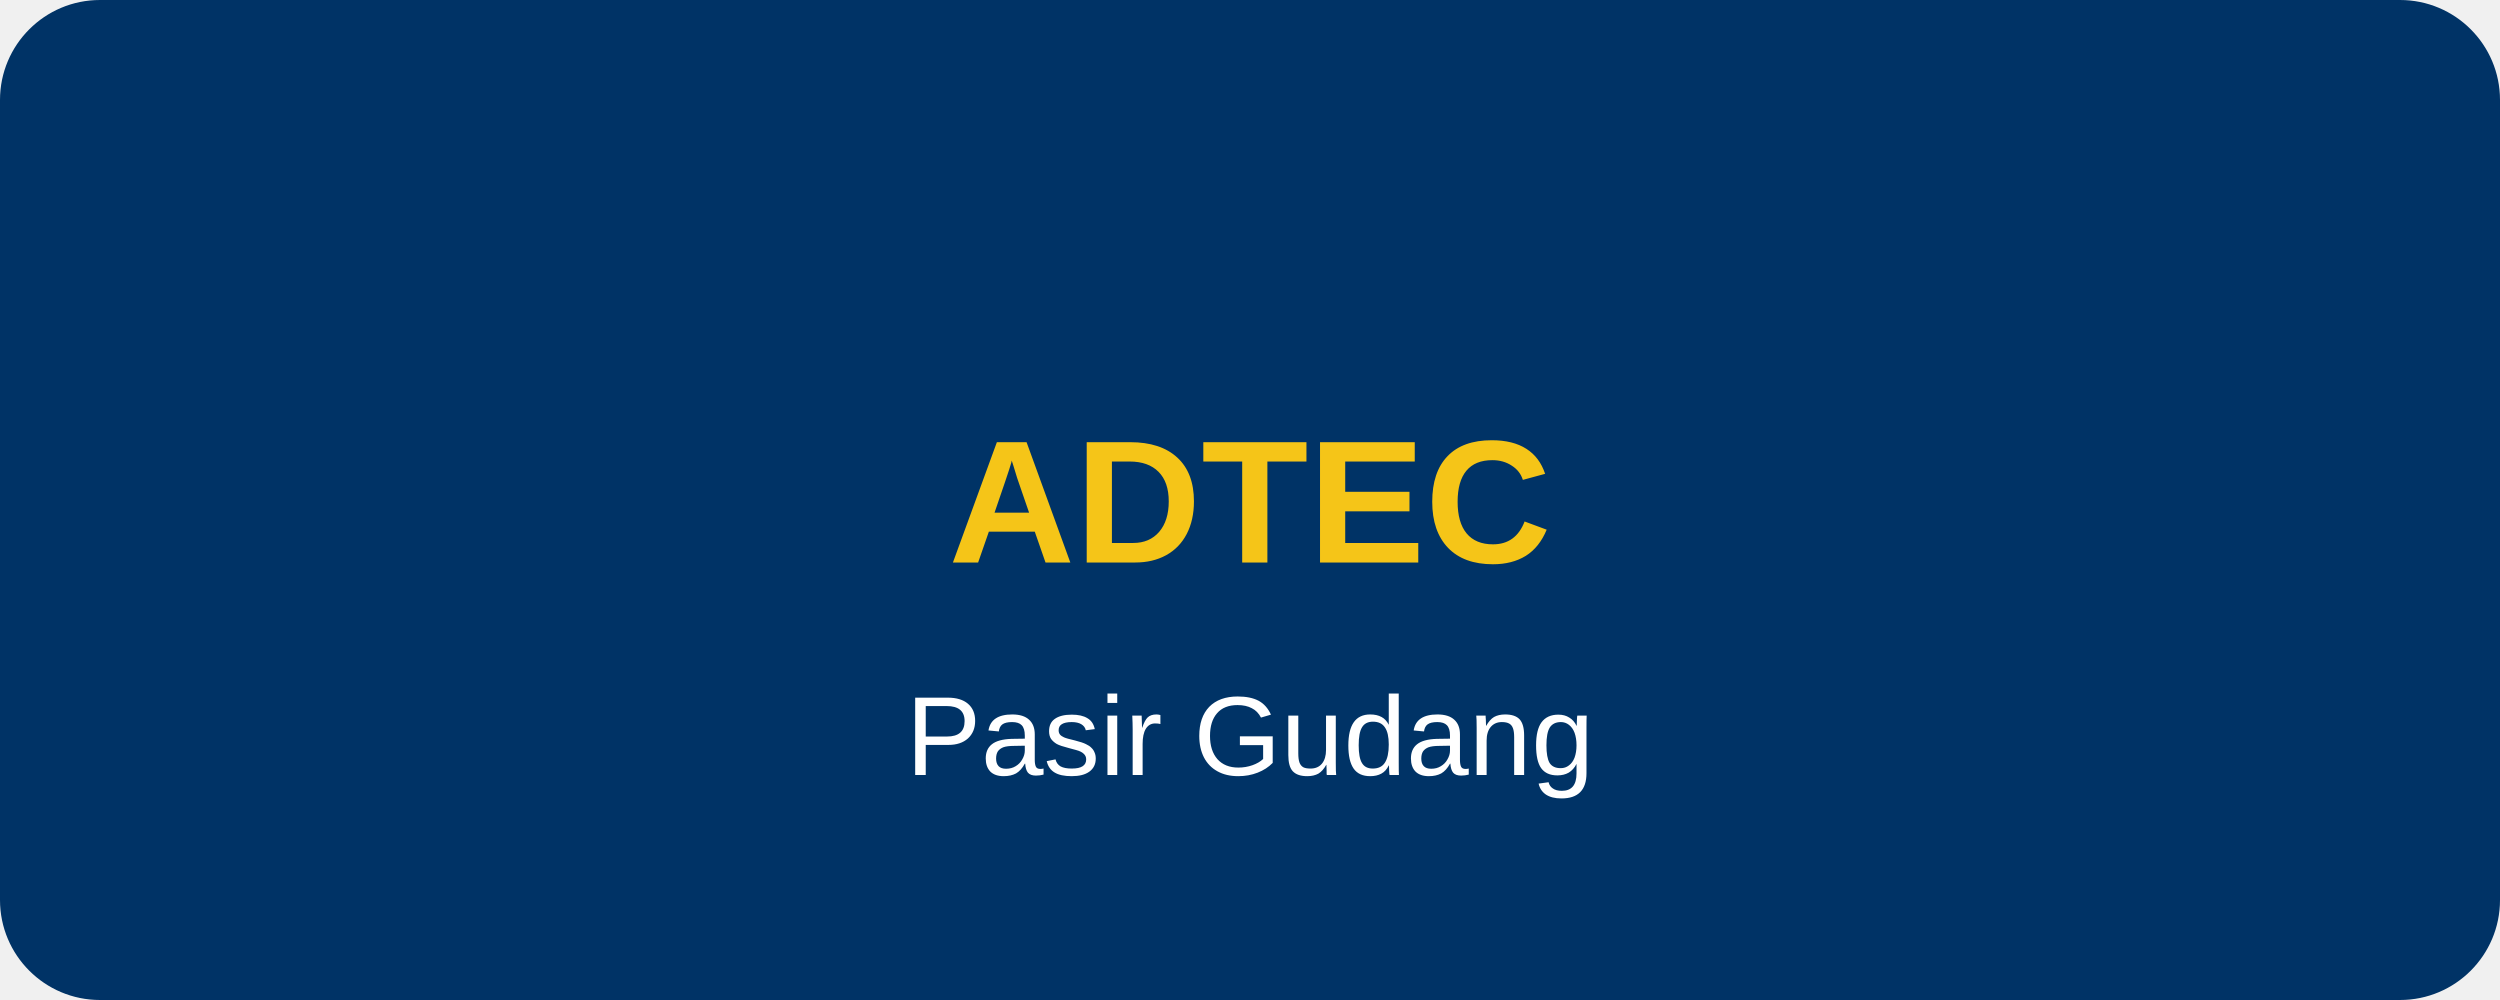
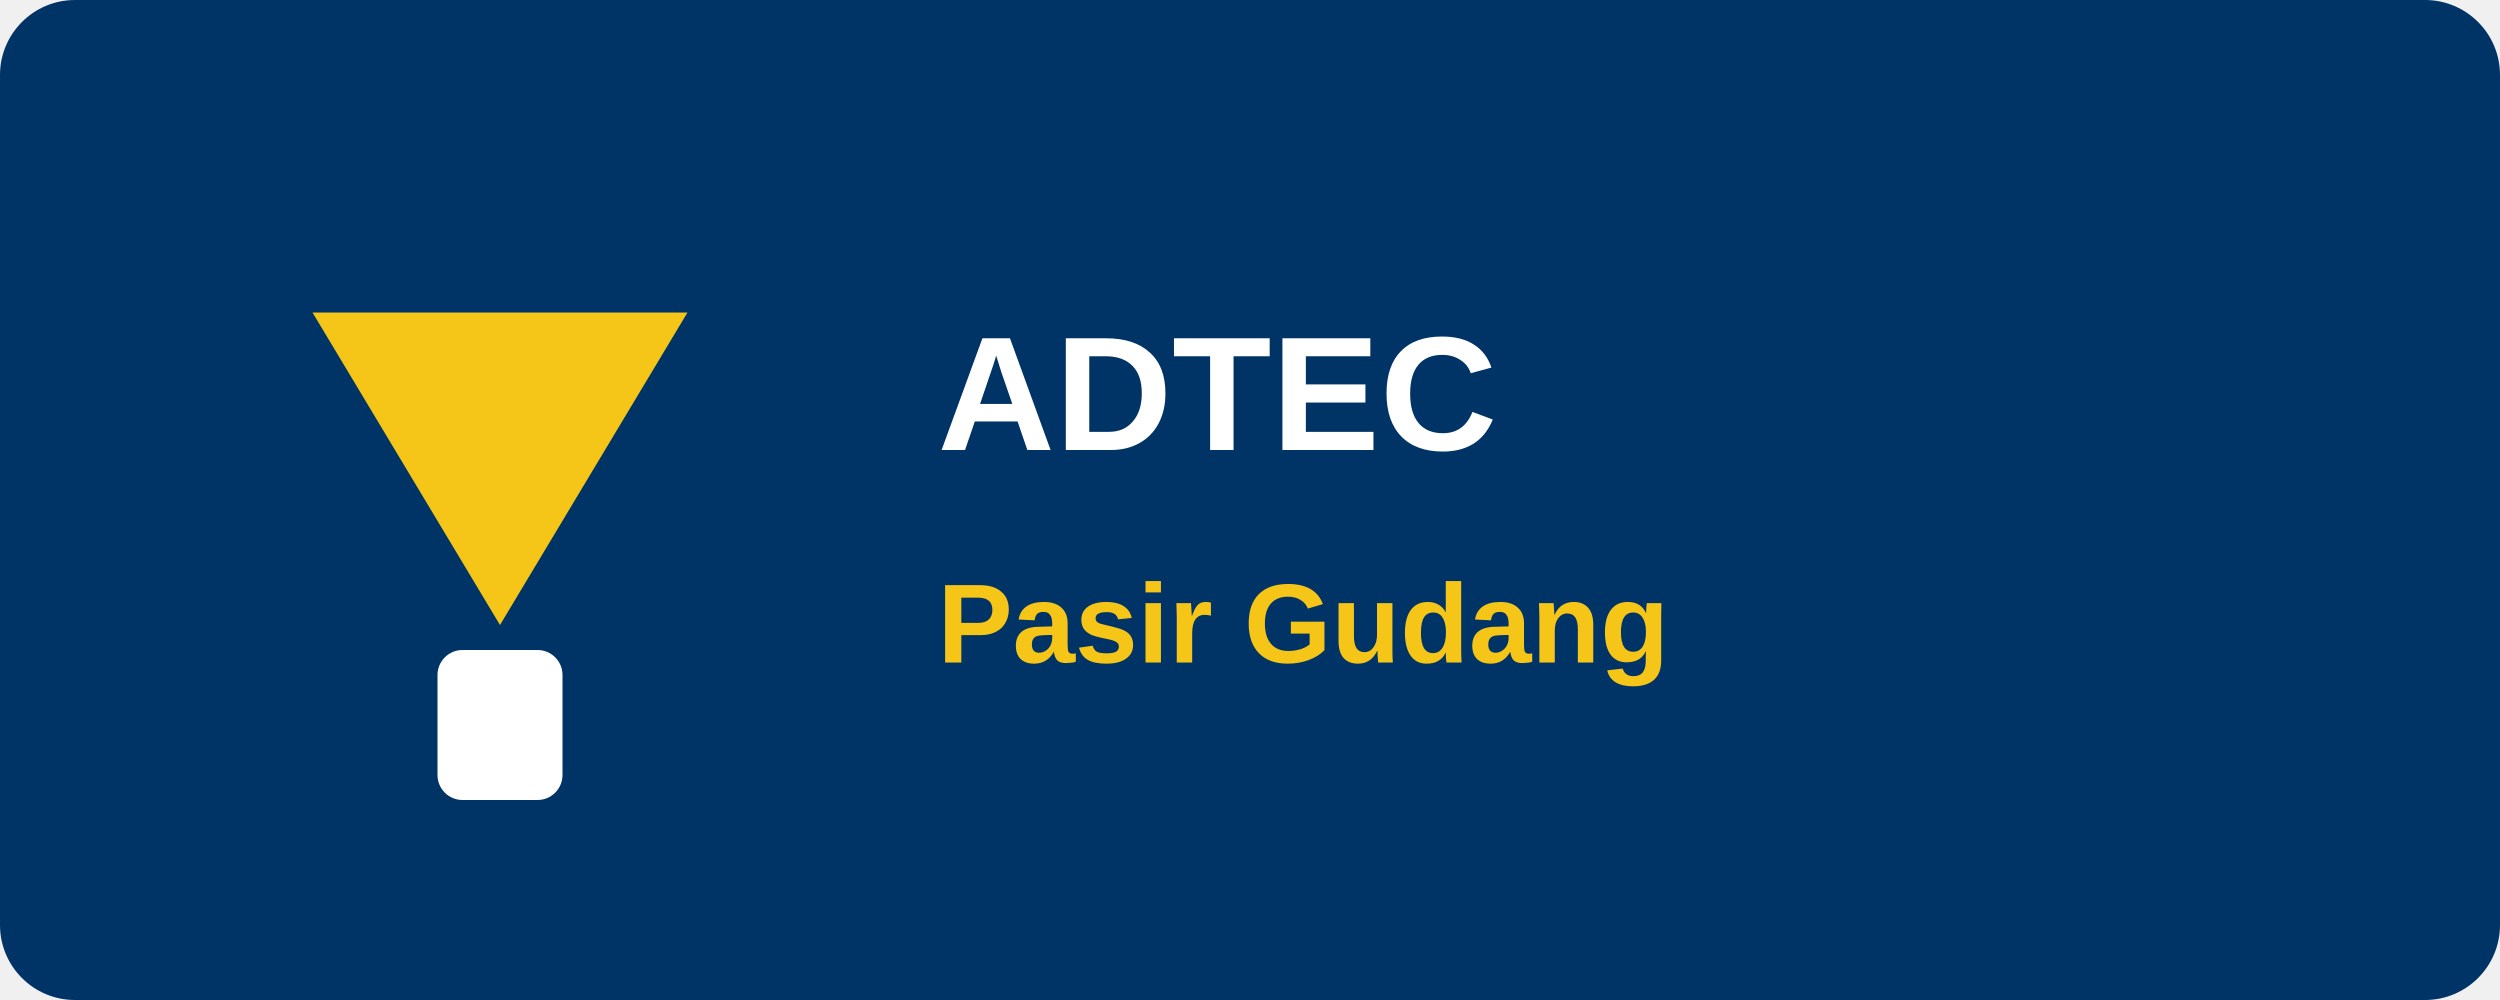
<svg xmlns="http://www.w3.org/2000/svg" viewBox="0 0 200 80" fill="none">
-   <rect width="200" height="80" rx="8" fill="#003366" />
-   <text x="100" y="45" text-anchor="middle" fill="#F5C518" font-family="Arial,sans-serif" font-size="14" font-weight="bold">ADTEC</text>
-   <text x="100" y="62" text-anchor="middle" fill="#ffffff" font-family="Arial,sans-serif" font-size="9">Pasir Gudang</text>
+   <rect width="200" height="80" rx="6" fill="#003366" />
+   <path d="M25 25 L55 25 L40 50 Z" fill="#F5C518" />
+   <rect x="35" y="52" width="10" height="12" rx="2" fill="#ffffff" />
+   <text x="75" y="36" fill="#ffffff" font-family="Arial,sans-serif" font-size="13" font-weight="bold">ADTEC</text>
+   <text x="75" y="53" fill="#F5C518" font-family="Arial,sans-serif" font-size="9" font-weight="bold">Pasir Gudang</text>
</svg>
